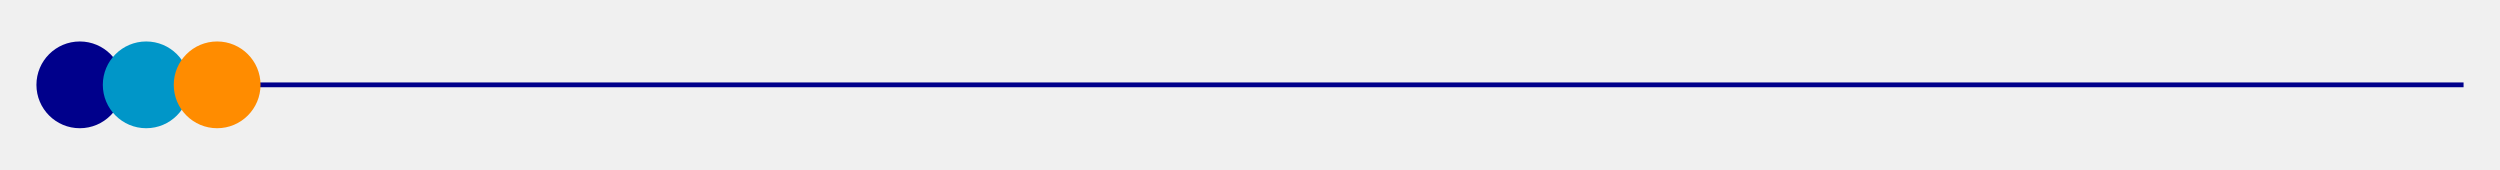
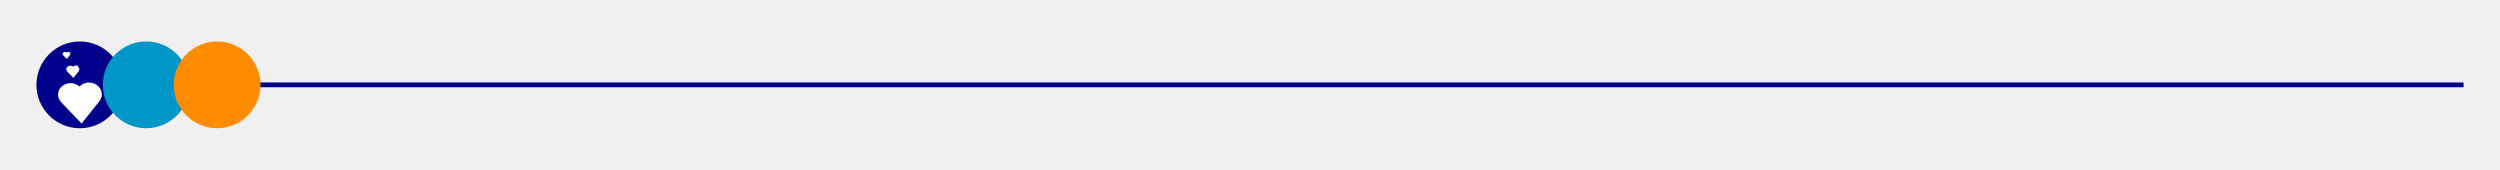
<svg xmlns="http://www.w3.org/2000/svg" id="Layer_1" version="1.1" viewBox="0 0 1043.1 70.9">
  <defs>
    <style>
      .st0 {
        fill: #ff8c00;
      }

      .st1 {
+         fill: #fff;
+       }
+ 
+       .st2 {
        fill: #00008b;
      }

-       .st2 {
+       .st3 {
        fill: #0096c8;
      }

-       .st3 {
+       .st4 {
        fill: none;
        stroke: #00008b;
        stroke-miterlimit: 10;
        stroke-width: 2px;
      }
    </style>
  </defs>
-   <line class="st3" x1="33.3" y1="35.4" x2="1027.9" y2="35.4" />
-   <circle class="st1" cx="33.3" cy="35.4" r="18.1" />
-   <circle class="st2" cx="61" cy="35.4" r="18.1" />
+   <line class="st4" x1="33.3" y1="35.4" x2="1027.9" y2="35.4" />
+   <circle class="st2" cx="33.3" cy="35.4" r="18.1" />
+   <circle class="st3" cx="61" cy="35.4" r="18.1" />
  <circle class="st0" cx="90.6" cy="35.4" r="18.1" />
+   <path class="st1" d="M40.3,35.4h0c-2.3-1.5-5.4-1.2-7.1.7-2-1.8-5.1-1.9-7.2-.2h0c-2.2,1.7-2.4,4.8-.4,6.8l1.2,1.3,6.9,7.2c0,0,.2.2.3.3,0,0,.2-.2.3-.3l6.1-7.6,1.1-1.4c1.7-2.1,1.2-5.2-1.2-6.8Z" />
+   <path class="st1" d="M32.6,27.6h0c-.7-.5-1.6-.4-2.2.2-.6-.5-1.5-.6-2.2,0h0c-.7.5-.7,1.5-.1,2.1l.4.4,2.1,2.2s0,0,0,0c0,0,0,0,0,0l1.9-2.3.3-.4c.5-.6.4-1.6-.4-2.1Z" />
+   <path class="st1" d="M29,21.8h0c-.4-.3-1-.2-1.3.1-.4-.3-.9-.3-1.3,0h0c-.4.3-.4.9,0,1.2l.2.2,1.3,1.3s0,0,0,0c0,0,0,0,0,0l1.1-1.4.2-.2c.3-.4.2-.9-.2-1.2Z" />
</svg>
